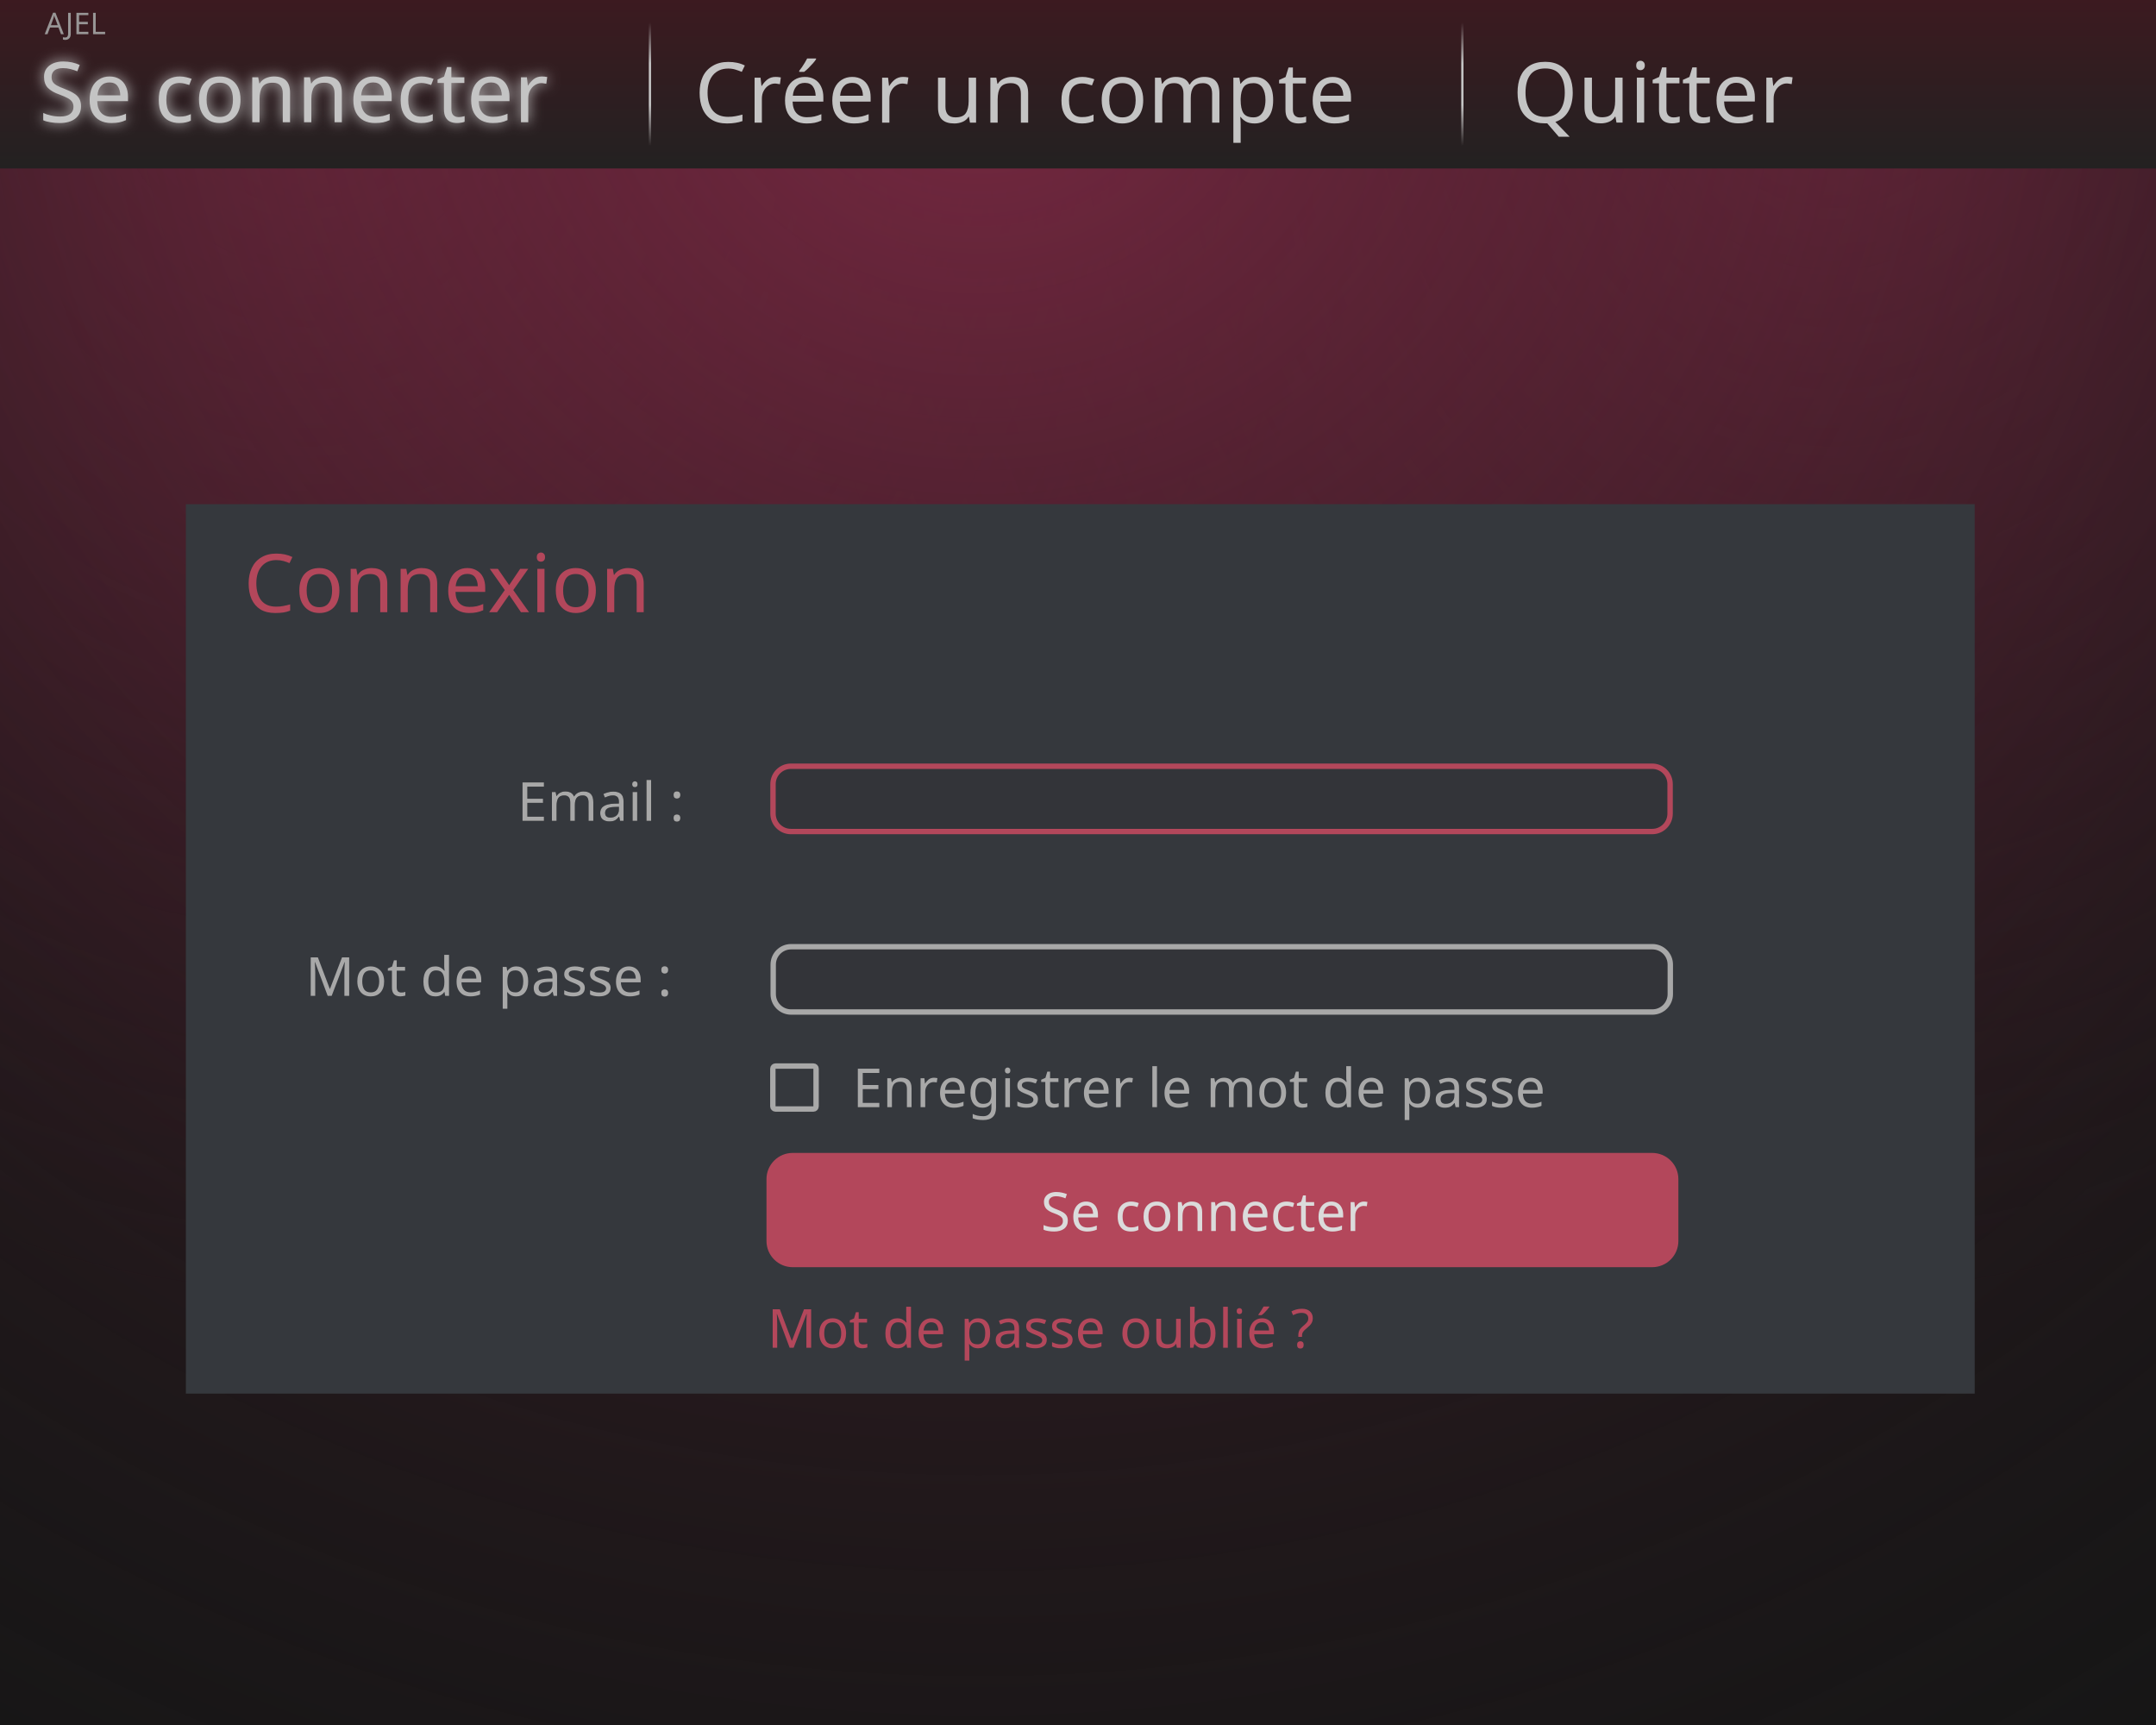
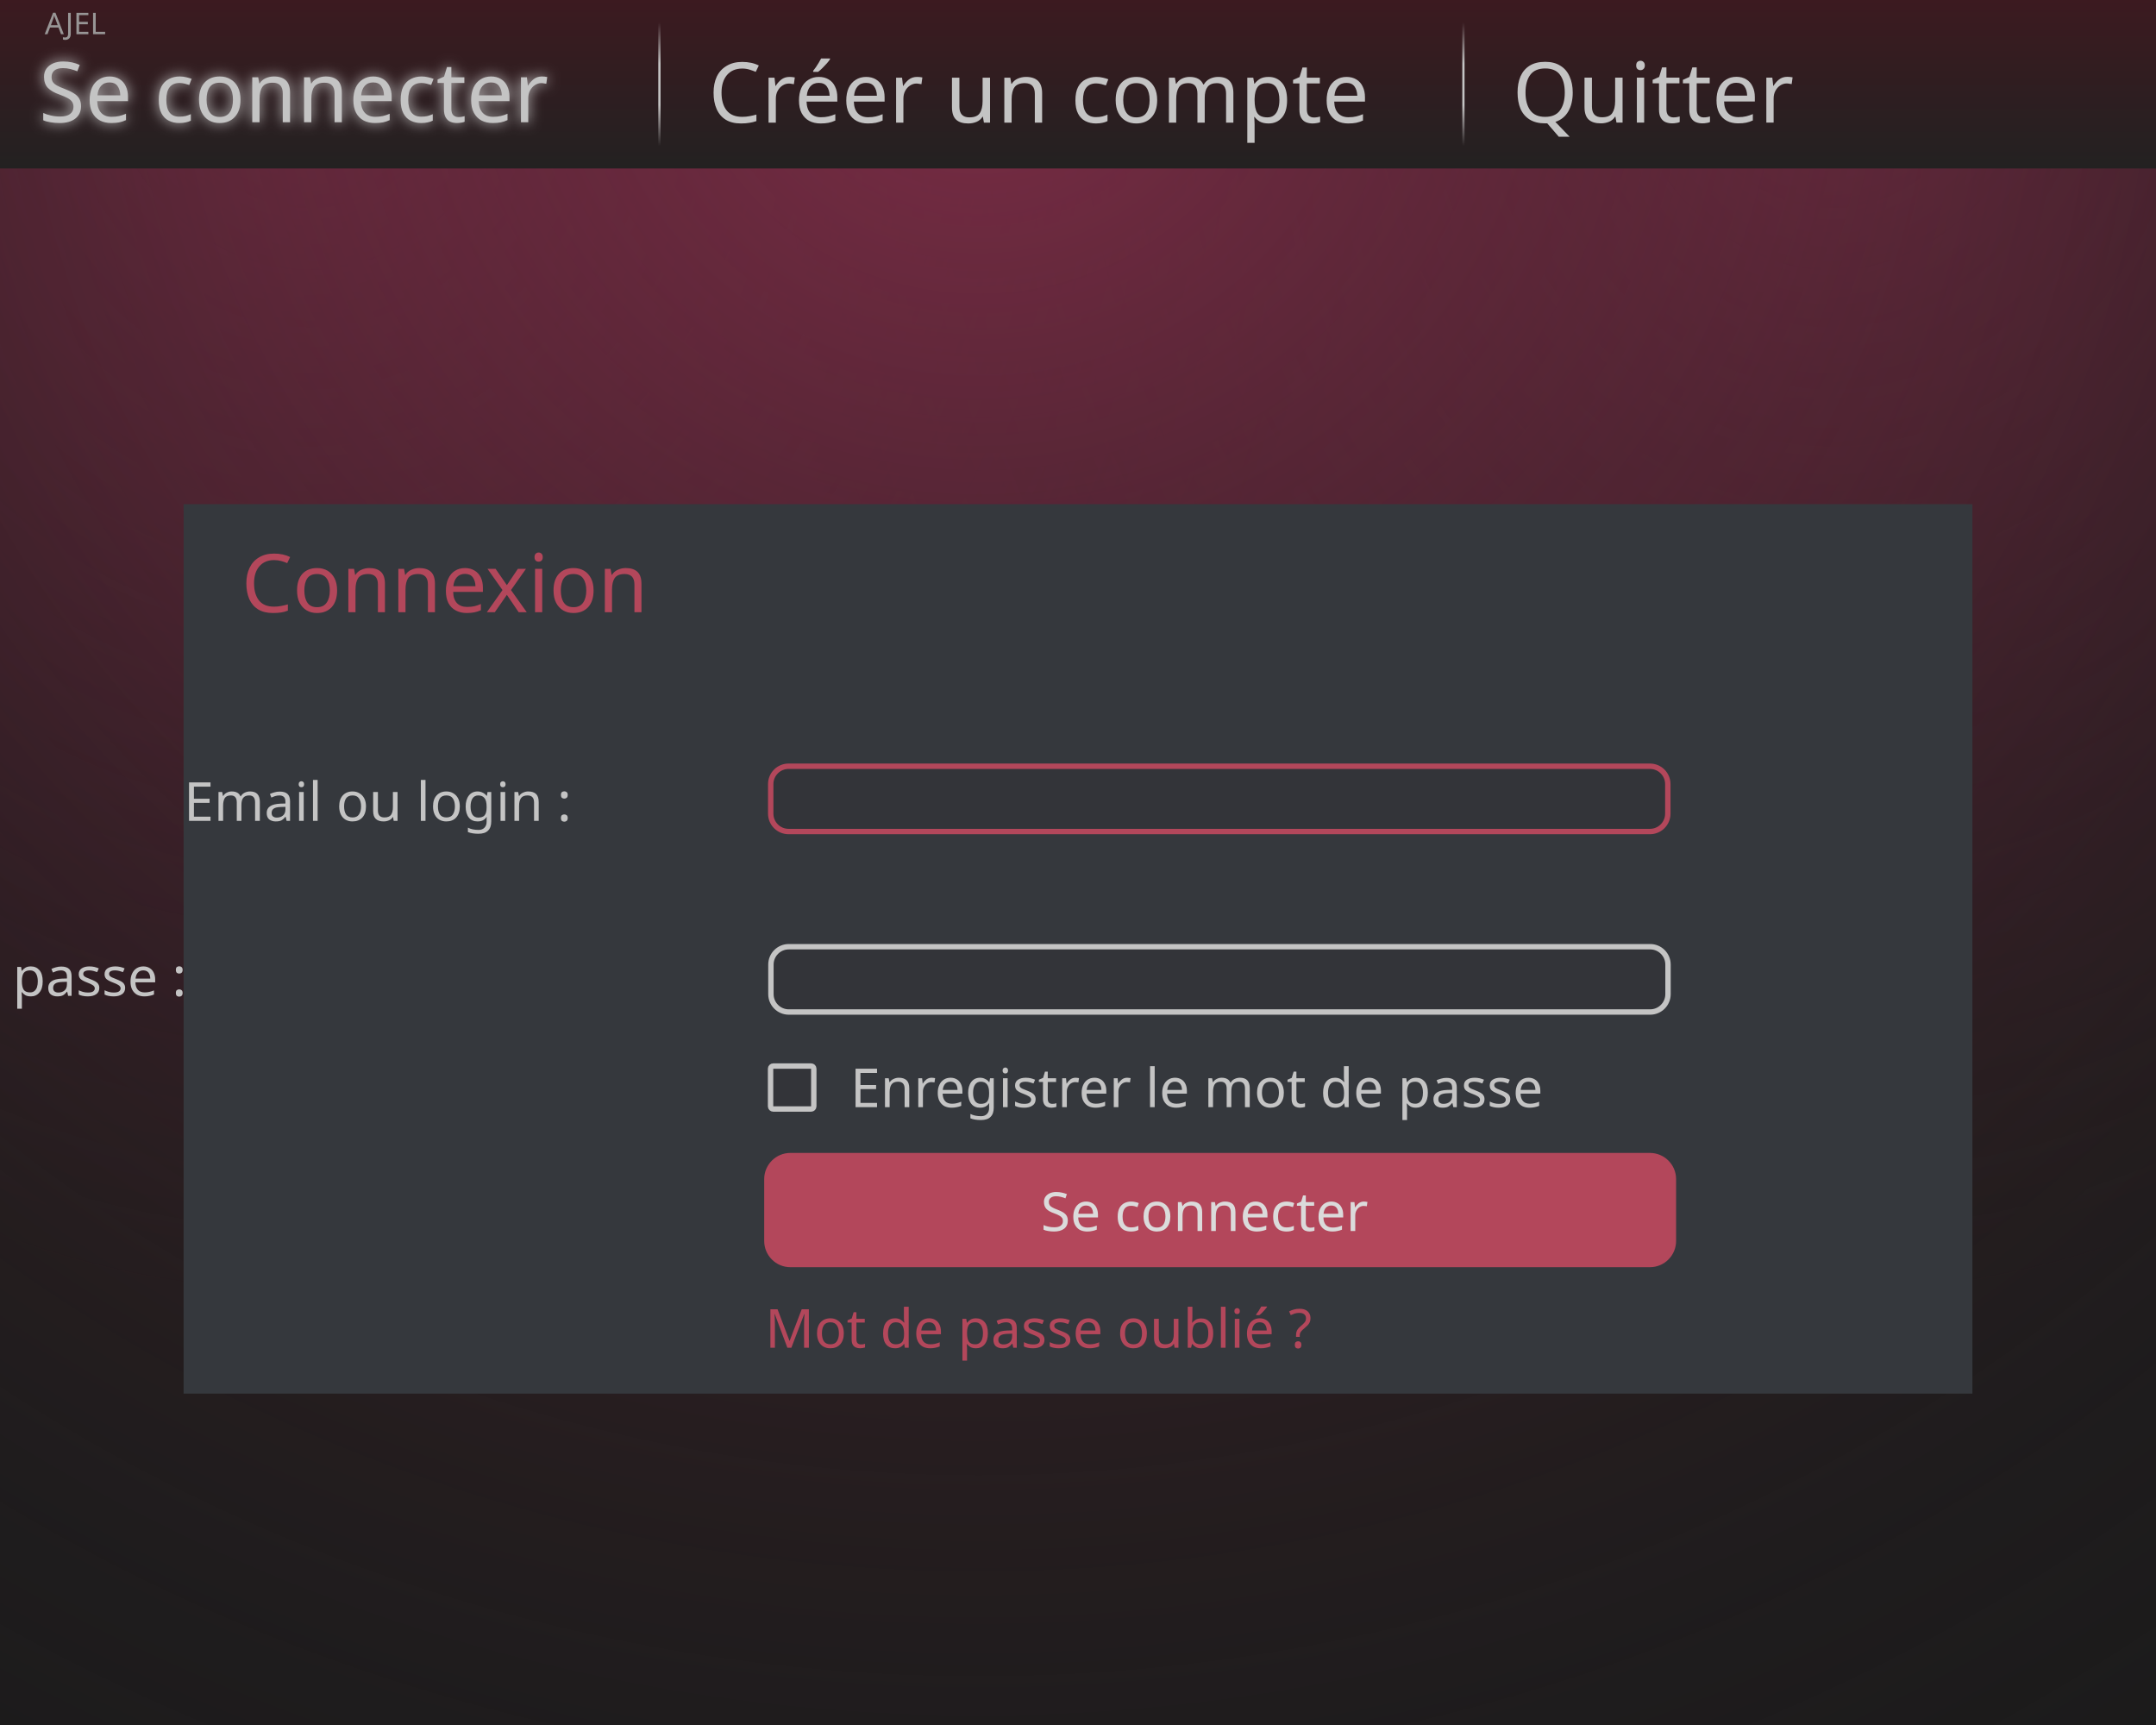
- <svg xmlns="http://www.w3.org/2000/svg" xmlns:xlink="http://www.w3.org/1999/xlink" width="960" height="768" viewBox="0 0 254 203.2" version="1.1" id="svg8">
+ <svg xmlns="http://www.w3.org/2000/svg" xmlns:ns1="http://www.openswatchbook.org/uri/2009/osb" xmlns:xlink="http://www.w3.org/1999/xlink" width="960" height="768" viewBox="0 0 254 203.2" version="1.1" id="svg8">
  <defs id="defs2">
+     <linearGradient id="Background_1" ns1:paint="solid">
+       <stop style="stop-color:#35383d;stop-opacity:1;" offset="0" id="stop977" />
+     </linearGradient>
+     <linearGradient id="linearGradient973">
+       <stop style="stop-color:#b3475b;stop-opacity:1;" offset="0" id="stop971" />
+     </linearGradient>
+     <linearGradient id="linearGradient967">
+       <stop style="stop-color:#b3475b;stop-opacity:1;" offset="0" id="stop965" />
+     </linearGradient>
+     <linearGradient id="linearGradient961">
+       <stop style="stop-color:#000000;stop-opacity:1;" offset="0" id="stop959" />
+     </linearGradient>
+     <linearGradient id="linearGradient955">
+       <stop style="stop-color:#333439;stop-opacity:1;" offset="0" id="stop953" />
+     </linearGradient>
+     <linearGradient id="Input_background" ns1:paint="solid">
+       <stop style="stop-color:#333439;stop-opacity:1;" offset="0" id="stop947" />
+     </linearGradient>
+     <linearGradient id="Texte3" ns1:paint="solid">
+       <stop style="stop-color:#b3475b;stop-opacity:1;" offset="0" id="stop941" />
+     </linearGradient>
+     <linearGradient id="Texte2-6" ns1:paint="solid">
+       <stop style="stop-color:#dbdbdb;stop-opacity:1;" offset="0" id="stop935" />
+     </linearGradient>
+     <linearGradient id="linearGradient931">
+       <stop style="stop-color:#000000;stop-opacity:1;" offset="0" id="stop929" />
+     </linearGradient>
+     <linearGradient id="linearGradient925">
+       <stop style="stop-color:#a8a8a8;stop-opacity:1;" offset="0" id="stop923" />
+     </linearGradient>
+     <linearGradient id="linearGradient919">
+       <stop style="stop-color:#a8a8a8;stop-opacity:1;" offset="0" id="stop917" />
+     </linearGradient>
+     <linearGradient id="linearGradient913">
+       <stop style="stop-color:#a8a8a8;stop-opacity:1;" offset="0" id="stop911" />
+     </linearGradient>
+     <linearGradient id="linearGradient907">
+       <stop style="stop-color:#a8a8a8;stop-opacity:1;" offset="0" id="stop905" />
+     </linearGradient>
+     <linearGradient id="Texte2">
+       <stop style="stop-color:#a8a8a8;stop-opacity:1;" offset="0" id="stop5450" />
+     </linearGradient>
+     <linearGradient id="linearGradient5444">
+       <stop style="stop-color:#000000;stop-opacity:1;" offset="0" id="stop5442" />
+     </linearGradient>
+     <linearGradient id="linearGradient5438">
+       <stop style="stop-color:#000000;stop-opacity:1;" offset="0" id="stop5436" />
+     </linearGradient>
+     <linearGradient id="linearGradient5432">
+       <stop style="stop-color:#000000;stop-opacity:1;" offset="0" id="stop5430" />
+     </linearGradient>
+     <linearGradient id="Texte1" ns1:paint="solid">
+       <stop style="stop-color:#c4c4c4;stop-opacity:1;" offset="0" id="stop1721" />
+     </linearGradient>
+     <linearGradient id="Texte_1">
+       <stop style="stop-color:#000000;stop-opacity:1;" offset="0" id="stop1713" />
+     </linearGradient>
    <linearGradient id="linearGradient4629">
      <stop style="stop-color:#7b2943;stop-opacity:1" offset="0" id="stop4625" />
      <stop style="stop-color:#161616;stop-opacity:0;" offset="1" id="stop4627" />
    </linearGradient>
    <linearGradient id="linearGradient6363">
      <stop style="stop-color:#c4c4c4;stop-opacity:0" offset="0" id="stop6359" />
      <stop id="stop6375" offset="0.333" style="stop-color:#c4c4c4;stop-opacity:1" />
      <stop id="stop6373" offset="0.667" style="stop-color:#c4c4c4;stop-opacity:1" />
      <stop style="stop-color:#c4c4c4;stop-opacity:0;" offset="1" id="stop6361" />
    </linearGradient>
    <linearGradient id="linearGradient4512">
      <stop style="stop-color:#232121;stop-opacity:1" offset="0" id="stop4508" />
      <stop style="stop-color:#3c1a20;stop-opacity:1" offset="1" id="stop4510" />
    </linearGradient>
    <linearGradient xlink:href="#linearGradient4512" id="linearGradient4514" x1="131.156" y1="113.643" x2="131.156" y2="93.801" gradientUnits="userSpaceOnUse" />
    <filter style="color-interpolation-filters:sRGB" id="filter4827" x="-0.027" width="1.054" y="-0.231" height="1.462">
      <feGaussianBlur stdDeviation="0.77" id="feGaussianBlur4829" />
    </filter>
-     <linearGradient xlink:href="#linearGradient6363" id="linearGradient6371" x1="79.375" y1="96.446" x2="79.375" y2="110.998" gradientUnits="userSpaceOnUse" gradientTransform="translate(-2.80633)" />
-     <linearGradient xlink:href="#linearGradient6363" id="linearGradient6371-7" x1="79.375" y1="96.446" x2="79.375" y2="110.998" gradientUnits="userSpaceOnUse" gradientTransform="translate(92.90669,1.1e-6)" />
+     <linearGradient xlink:href="#linearGradient6363" id="linearGradient6371" x1="79.375" y1="96.446" x2="79.375" y2="110.998" gradientUnits="userSpaceOnUse" gradientTransform="translate(-1.687268)" />
+     <linearGradient xlink:href="#linearGradient6363" id="linearGradient6371-7" x1="79.375" y1="96.446" x2="79.375" y2="110.998" gradientUnits="userSpaceOnUse" gradientTransform="translate(93.03153,1.1e-6)" />
    <radialGradient xlink:href="#linearGradient4629" id="radialGradient4631" cx="36.449" cy="-25.62" fx="36.449" fy="-25.62" r="127" gradientTransform="matrix(1,0,0,1.225,0,31.20863)" gradientUnits="userSpaceOnUse" />
    <radialGradient xlink:href="#linearGradient4629" id="radialGradient4635" gradientUnits="userSpaceOnUse" gradientTransform="matrix(2.15,0,0,2.066667,-132.5892,52.4088)" cx="115.295" cy="-25.188" fx="115.295" fy="-25.188" r="127" />
    <radialGradient xlink:href="#linearGradient4629" id="radialGradient4641" gradientUnits="userSpaceOnUse" gradientTransform="matrix(1,0,0,1.225,0,31.20863)" cx="215.837" cy="-25.62" fx="215.837" fy="-25.62" r="127" />
+     <linearGradient xlink:href="#Texte1" id="linearGradient1725" x1="5.245" y1="104.607" x2="69.639" y2="104.607" gradientUnits="userSpaceOnUse" />
+     <linearGradient xlink:href="#Texte1" id="linearGradient5434" x1="3.52" y1="104.607" x2="71.364" y2="104.607" gradientUnits="userSpaceOnUse" />
+     <linearGradient xlink:href="#Texte1" id="linearGradient5440" x1="84.012" y1="105.327" x2="166.082" y2="105.327" gradientUnits="userSpaceOnUse" />
+     <linearGradient xlink:href="#Texte1" id="linearGradient5448" gradientUnits="userSpaceOnUse" x1="178.731" y1="105.123" x2="212.854" y2="105.123" />
+     <linearGradient xlink:href="#Texte1" id="linearGradient5454" x1="61.298" y1="94.332" x2="81.718" y2="94.332" gradientUnits="userSpaceOnUse" />
+     <linearGradient xlink:href="#Texte1" id="linearGradient909" x1="36.349" y1="115.555" x2="81.438" y2="115.555" gradientUnits="userSpaceOnUse" />
+     <linearGradient xlink:href="#Texte1" id="linearGradient915" x1="100.809" y1="128.668" x2="187.594" y2="128.668" gradientUnits="userSpaceOnUse" />
+     <linearGradient xlink:href="#Texte1" id="linearGradient921" x1="90.463" y1="128.108" x2="96.191" y2="128.108" gradientUnits="userSpaceOnUse" />
+     <linearGradient xlink:href="#Texte1" id="linearGradient927" x1="90.505" y1="115.366" x2="196.827" y2="115.366" gradientUnits="userSpaceOnUse" />
+     <linearGradient xlink:href="#linearGradient931" id="linearGradient933" x1="123.033" y1="142.695" x2="164.429" y2="142.695" gradientUnits="userSpaceOnUse" />
+     <linearGradient xlink:href="#Texte2-6" id="linearGradient939" x1="123.033" y1="142.695" x2="164.429" y2="142.695" gradientUnits="userSpaceOnUse" />
+     <linearGradient xlink:href="#Texte3" id="linearGradient945" x1="28.981" y1="68.566" x2="78.043" y2="68.566" gradientUnits="userSpaceOnUse" />
+     <linearGradient xlink:href="#Input_background" id="linearGradient951" x1="90.482" y1="94.106" x2="196.804" y2="94.106" gradientUnits="userSpaceOnUse" />
+     <linearGradient xlink:href="#Input_background" id="linearGradient957" x1="90.505" y1="115.366" x2="196.827" y2="115.366" gradientUnits="userSpaceOnUse" />
+     <linearGradient xlink:href="#Input_background" id="linearGradient963" x1="90.463" y1="128.108" x2="96.191" y2="128.108" gradientUnits="userSpaceOnUse" />
+     <linearGradient xlink:href="#Texte3" id="linearGradient969" x1="90.031" y1="142.54" x2="197.462" y2="142.54" gradientUnits="userSpaceOnUse" />
+     <linearGradient xlink:href="#Texte3" id="linearGradient975" x1="90.775" y1="156.881" x2="158.786" y2="156.881" gradientUnits="userSpaceOnUse" />
+     <linearGradient xlink:href="#Background_1" id="linearGradient981" x1="21.63" y1="111.777" x2="232.37" y2="111.777" gradientUnits="userSpaceOnUse" />
  </defs>
-   <g id="layer3">
+   <g id="layer3" style="opacity:0.98">
    <rect style="fill:#161616;fill-opacity:1;stroke:none;stroke-width:0.635;stroke-miterlimit:4;stroke-dasharray:none;stroke-opacity:1" id="rect4621" width="254" height="203.2" x="0" y="-2.8364259e-06" />
    <rect style="fill:url(#radialGradient4641);fill-opacity:1;stroke:none;stroke-width:0.635;stroke-miterlimit:4;stroke-dasharray:none;stroke-opacity:1" id="rect4637" width="254" height="203.2" x="0" y="-2.8364259e-06" />
    <rect y="-2.8364259e-06" x="0" height="203.2" width="254" id="rect4623" style="fill:url(#radialGradient4631);fill-opacity:1;stroke:none;stroke-width:0.635;stroke-miterlimit:4;stroke-dasharray:none;stroke-opacity:1" />
    <rect style="fill:url(#radialGradient4635);fill-opacity:1;stroke:none;stroke-width:0.635;stroke-miterlimit:4;stroke-dasharray:none;stroke-opacity:1" id="rect4633" width="254" height="203.2" x="0" y="-2.8364259e-06" />
  </g>
  <g id="layer2" style="display:inline">
-     <rect style="fill:#35383d;fill-opacity:1;stroke:none;stroke-width:0.635;stroke-miterlimit:4;stroke-dasharray:none;stroke-opacity:1" id="rect4618" width="210.741" height="104.775" x="21.899" y="59.389" ry="0" />
+     <rect style="fill:url(#linearGradient981);fill-opacity:1.0;stroke:none;stroke-width:0.635;stroke-miterlimit:4;stroke-dasharray:none;stroke-opacity:1" id="rect4618" width="210.741" height="104.775" x="21.63" y="59.389" ry="0" />
    <flowRoot xml:space="preserve" id="flowRoot6447" style="font-style:normal;font-weight:normal;font-size:40px;line-height:1.25;font-family:sans-serif;letter-spacing:0px;word-spacing:0px;fill:#000000;fill-opacity:1;stroke:none" transform="scale(0.2645833)">
      <flowRegion id="flowRegion6449">
        <rect id="rect6451" width="196.25" height="42.75" x="107.25" y="238" />
      </flowRegion>
      <flowPara id="flowPara6453">Co</flowPara>
    </flowRoot>
-     <text xml:space="preserve" style="font-style:normal;font-weight:normal;font-size:10.583px;line-height:1.25;font-family:sans-serif;letter-spacing:0px;word-spacing:0px;fill:#b3475b;fill-opacity:1;stroke:none;stroke-width:0.265" x="28.715" y="72.117" id="text6457">
-       <tspan id="tspan6455" x="28.715" y="72.117" style="font-size:9.525px;fill:#b3475b;fill-opacity:1;stroke-width:0.265">Connexion</tspan>
+     <text xml:space="preserve" style="font-style:normal;font-weight:normal;font-size:10.583px;line-height:1.25;font-family:sans-serif;letter-spacing:0px;word-spacing:0px;fill:url(#linearGradient945);fill-opacity:1;stroke:none;stroke-width:0.265" x="28.446" y="72.117" id="text6457">
+       <tspan id="tspan6455" x="28.446" y="72.117" style="font-size:9.525px;fill:url(#linearGradient945);fill-opacity:1;stroke-width:0.265">Connexion</tspan>
    </text>
-     <rect style="fill:#333439;fill-opacity:1;stroke:#b3475b;stroke-width:0.635;stroke-miterlimit:4;stroke-dasharray:none;stroke-opacity:1" id="rect6459" width="105.687" height="7.692" x="91.069" y="90.26" ry="2.105" />
-     <rect ry="2.105" y="111.52" x="91.092" height="7.692" width="105.687" id="rect6464" style="fill:#333439;fill-opacity:1;stroke:#a8a8a8;stroke-width:0.635;stroke-miterlimit:4;stroke-dasharray:none;stroke-opacity:1" />
-     <rect style="fill:#b3475b;fill-opacity:1;stroke:none;stroke-width:0.635;stroke-miterlimit:4;stroke-dasharray:none;stroke-opacity:1" id="rect6466" width="107.431" height="13.46" x="90.3" y="135.811" ry="3.087" />
+     <rect style="fill:url(#linearGradient951);fill-opacity:1;stroke:#b3475b;stroke-width:0.635;stroke-miterlimit:4;stroke-dasharray:none;stroke-opacity:1" id="rect6459" width="105.687" height="7.692" x="90.799" y="90.26" ry="2.105" />
+     <rect ry="2.105" y="111.52" x="90.823" height="7.692" width="105.687" id="rect6464" style="fill:url(#linearGradient957);fill-opacity:1.0;stroke:url(#linearGradient927);stroke-width:0.635;stroke-miterlimit:4;stroke-dasharray:none;stroke-opacity:1" />
+     <rect style="fill:url(#linearGradient969);fill-opacity:1.0;stroke:none;stroke-width:0.635;stroke-miterlimit:4;stroke-dasharray:none;stroke-opacity:1" id="rect6466" width="107.431" height="13.46" x="90.031" y="135.811" ry="3.087" />
    <flowRoot xml:space="preserve" id="flowRoot6468" style="font-style:normal;font-weight:normal;font-size:40px;line-height:1.25;font-family:sans-serif;letter-spacing:0px;word-spacing:0px;fill:#000000;fill-opacity:1;stroke:none" transform="scale(0.2645833)">
      <flowRegion id="flowRegion6470">
        <rect id="rect6472" width="91.924" height="41.719" x="219.91" y="335.958" />
      </flowRegion>
      <flowPara id="flowPara6474" />
    </flowRoot>
-     <text xml:space="preserve" style="font-style:normal;font-weight:normal;font-size:10.583px;line-height:1.25;font-family:sans-serif;letter-spacing:0px;word-spacing:0px;fill:#000000;fill-opacity:1;stroke:none;stroke-width:0.265" x="60.944" y="96.7" id="text6478">
-       <tspan id="tspan6476" x="60.944" y="96.7" style="font-size:6.35px;stroke-width:0.265">Email :</tspan>
+     <text id="text6482" y="96.7" x="81.095" style="font-style:normal;font-weight:normal;font-size:10.583px;line-height:1.25;font-family:sans-serif;letter-spacing:0px;word-spacing:0px;fill:url(#linearGradient5454);fill-opacity:1;stroke:none;stroke-width:0.265" xml:space="preserve">
+       <tspan style="font-size:6.35px;text-align:end;text-anchor:end;fill:url(#linearGradient5454);fill-opacity:1;stroke-width:0.265" y="96.7" x="81.095" id="tspan6480">Email ou login :</tspan>
    </text>
-     <text id="text6482" y="96.7" x="60.944" style="font-style:normal;font-weight:normal;font-size:10.583px;line-height:1.25;font-family:sans-serif;letter-spacing:0px;word-spacing:0px;fill:#a8a8a8;fill-opacity:1;stroke:none;stroke-width:0.265" xml:space="preserve">
-       <tspan style="font-size:6.35px;fill:#a8a8a8;fill-opacity:1;stroke-width:0.265" y="96.7" x="60.944" id="tspan6480">Email :</tspan>
+     <text xml:space="preserve" style="font-style:normal;font-weight:normal;font-size:10.583px;line-height:1.25;font-family:sans-serif;letter-spacing:0px;word-spacing:0px;fill:url(#linearGradient909);fill-opacity:1;stroke:none;stroke-width:0.265;text-anchor:end;text-align:end;" x="80.815" y="117.307" id="text6486">
+       <tspan id="tspan6484" x="35.726" y="117.307" style="font-size:6.35px;fill:url(#linearGradient909);fill-opacity:1;stroke-width:0.265;text-anchor:end;text-align:end;">Mot de passe :</tspan>
    </text>
-     <text xml:space="preserve" style="font-style:normal;font-weight:normal;font-size:10.583px;line-height:1.25;font-family:sans-serif;letter-spacing:0px;word-spacing:0px;fill:#a8a8a8;fill-opacity:1;stroke:none;stroke-width:0.265" x="35.996" y="117.307" id="text6486">
-       <tspan id="tspan6484" x="35.996" y="117.307" style="font-size:6.35px;fill:#a8a8a8;fill-opacity:1;stroke-width:0.265">Mot de passe :</tspan>
+     <text id="text4596" y="130.42" x="100.185" style="font-style:normal;font-weight:normal;font-size:10.583px;line-height:1.25;font-family:sans-serif;letter-spacing:0px;word-spacing:0px;fill:url(#linearGradient915);fill-opacity:1.0;stroke:none;stroke-width:0.265" xml:space="preserve">
+       <tspan style="font-size:6.35px;fill:url(#linearGradient915);fill-opacity:1.0;stroke-width:0.265" y="130.42" x="100.185" id="tspan4594">Enregistrer le mot de passe</tspan>
    </text>
-     <text id="text4596" y="130.42" x="100.455" style="font-style:normal;font-weight:normal;font-size:10.583px;line-height:1.25;font-family:sans-serif;letter-spacing:0px;word-spacing:0px;fill:#a8a8a8;fill-opacity:1;stroke:none;stroke-width:0.265" xml:space="preserve">
-       <tspan style="font-size:6.35px;fill:#a8a8a8;fill-opacity:1;stroke-width:0.265" y="130.42" x="100.455" id="tspan4594">Enregistrer le mot de passe</tspan>
+     <rect style="fill:url(#linearGradient963);fill-opacity:1.0;stroke:url(#linearGradient921);stroke-width:0.635;stroke-miterlimit:4;stroke-dasharray:none;stroke-opacity:1" id="rect4598" width="5.093" height="5.06" x="90.78" y="125.578" ry="0.314" />
+     <text xml:space="preserve" style="font-style:normal;font-weight:normal;font-size:10.583px;line-height:1.25;font-family:sans-serif;letter-spacing:0px;word-spacing:0px;fill:url(#linearGradient939);fill-opacity:1.0;stroke:none;stroke-width:0.265" x="122.614" y="145.007" id="text4602">
+       <tspan id="tspan4600" x="122.614" y="145.007" style="font-size:6.35px;fill:url(#linearGradient939);fill-opacity:1.0;stroke-width:0.265;stroke:none">Se connecter</tspan>
    </text>
-     <rect style="fill:none;fill-opacity:1;stroke:#a8a8a8;stroke-width:0.635;stroke-miterlimit:4;stroke-dasharray:none;stroke-opacity:1" id="rect4598" width="5.093" height="5.06" x="91.05" y="125.578" ry="0.314" />
-     <text xml:space="preserve" style="font-style:normal;font-weight:normal;font-size:10.583px;line-height:1.25;font-family:sans-serif;letter-spacing:0px;word-spacing:0px;fill:#dbdbdb;fill-opacity:1;stroke:none;stroke-width:0.265" x="122.614" y="145.007" id="text4602">
-       <tspan id="tspan4600" x="122.614" y="145.007" style="font-size:6.35px;fill:#dbdbdb;fill-opacity:1;stroke-width:0.265">Se connecter</tspan>
-     </text>
-     <text xml:space="preserve" style="font-style:normal;font-weight:normal;font-size:10.583px;line-height:1.25;font-family:sans-serif;letter-spacing:0px;word-spacing:0px;fill:#b3475b;fill-opacity:1;stroke:none;stroke-width:0.265" x="90.421" y="158.76" id="text4616">
-       <tspan id="tspan4614" x="90.421" y="158.76" style="font-size:6.35px;fill:#b3475b;fill-opacity:1;stroke-width:0.265">Mot de passe oublié ?</tspan>
+     <text xml:space="preserve" style="font-style:normal;font-weight:normal;font-size:10.583px;line-height:1.25;font-family:sans-serif;letter-spacing:0px;word-spacing:0px;fill:url(#linearGradient975);fill-opacity:1.0;stroke:none;stroke-width:0.265" x="90.152" y="158.76" id="text4616">
+       <tspan id="tspan4614" x="90.152" y="158.76" style="font-size:6.35px;fill:url(#linearGradient975);fill-opacity:1.0;stroke-width:0.265">Mot de passe oublié ?</tspan>
    </text>
  </g>
-   <g id="layer1" transform="translate(0,-93.79998)">
+   <g id="layer1" transform="translate(0,-93.79998)" style="display:inline;opacity:1">
    <rect id="rect4504" width="254" height="19.844" x="0" y="93.8" style="display:inline;fill:url(#linearGradient4514);fill-opacity:1;stroke-width:0.265" />
-     <text id="text4530-3" y="108.25" x="81.812" style="font-style:normal;font-weight:normal;font-size:10.583px;line-height:1.25;font-family:sans-serif;letter-spacing:0px;word-spacing:0px;display:inline;fill:#000000;fill-opacity:1;stroke:none;stroke-width:0.265" xml:space="preserve">
-       <tspan style="font-size:9.878px;fill:#c4c4c4;fill-opacity:1;stroke-width:0.265" y="108.25" x="81.812" id="tspan4528-6">Créer un compte</tspan>
-     </text>
    <g id="g4835" style="display:inline">
-       <text xml:space="preserve" style="font-style:normal;font-weight:normal;font-size:10.583px;line-height:1.25;font-family:sans-serif;letter-spacing:0px;word-spacing:0px;fill:#000000;fill-opacity:1;stroke:none;stroke-width:0.265;filter:url(#filter4827)" x="4.594" y="108.202" id="text4785">
-         <tspan id="tspan4783" x="4.594" y="108.202" style="font-size:9.878px;fill:#c4c4c4;fill-opacity:1;stroke-width:0.265">Se connecter</tspan>
+       <text xml:space="preserve" style="font-style:normal;font-weight:normal;font-size:10.583px;line-height:1.25;font-family:sans-serif;letter-spacing:0px;word-spacing:0px;fill:url(#linearGradient5434);fill-opacity:1.0;stroke:none;stroke-width:0.265;filter:url(#filter4827)" x="4.594" y="108.202" id="text4785">
+         <tspan id="tspan4783" x="4.594" y="108.202" style="font-size:9.878px;fill:url(#linearGradient5434);fill-opacity:1.0;stroke-width:0.265">Se connecter</tspan>
      </text>
-       <text id="text4530" y="108.202" x="4.594" style="font-style:normal;font-weight:normal;font-size:10.583px;line-height:1.25;font-family:sans-serif;letter-spacing:0px;word-spacing:0px;fill:#000000;fill-opacity:1;stroke:none;stroke-width:0.265" xml:space="preserve">
-         <tspan style="font-size:9.878px;fill:#c4c4c4;fill-opacity:1;stroke-width:0.265" y="108.202" x="4.594" id="tspan4528">Se connecter</tspan>
+       <text id="text4530" y="108.202" x="4.594" style="font-style:normal;font-weight:normal;font-size:10.583px;line-height:1.25;font-family:sans-serif;letter-spacing:0px;word-spacing:0px;fill:url(#linearGradient1725);fill-opacity:1;stroke:none;stroke-width:0.265" xml:space="preserve">
+         <tspan style="font-size:9.878px;fill:url(#linearGradient1725);fill-opacity:1;stroke-width:0.265" y="108.202" x="4.594" id="tspan4528">Se connecter</tspan>
      </text>
    </g>
+     <text id="text4530-3" y="108.25" x="83.457" style="font-style:normal;font-weight:normal;font-size:10.583px;line-height:1.25;font-family:sans-serif;letter-spacing:0px;word-spacing:0px;display:inline;fill:url(#linearGradient5440);fill-opacity:1.0;stroke:none;stroke-width:0.265" xml:space="preserve">
+       <tspan style="font-size:9.878px;fill:url(#linearGradient5440);fill-opacity:1.0;stroke-width:0.265" y="108.25" x="83.457" id="tspan4528-6">Créer un compte</tspan>
+     </text>
    <text xml:space="preserve" style="font-style:normal;font-weight:normal;font-size:10.583px;line-height:1.25;font-family:sans-serif;letter-spacing:0px;word-spacing:0px;display:inline;fill:#989696;fill-opacity:1;stroke:none;stroke-width:0.265" x="5.264" y="97.825" id="text4518">
      <tspan id="tspan4516" x="5.264" y="97.825" style="font-size:3.528px;fill:#989696;fill-opacity:1;stroke-width:0.265">AJEL</tspan>
    </text>
    <flowRoot xml:space="preserve" id="flowRoot4520" style="font-style:normal;font-weight:normal;font-size:40px;line-height:1.25;font-family:sans-serif;letter-spacing:0px;word-spacing:0px;display:inline;fill:#000000;fill-opacity:1;stroke:none" transform="matrix(0.2645833,0,0,0.2645833,0,93.79998)">
-       <flowRegion id="flowRegion4522">
-         <rect id="rect4524" width="217" height="44" x="7" y="25" />
+       <flowRegion id="flowRegion4522" style="">
+         <rect id="rect4524" width="217" height="44" x="7" y="25" style="" />
      </flowRegion>
      <flowPara id="flowPara4526">SeSe</flowPara>
    </flowRoot>
-     <path style="fill:none;stroke:url(#linearGradient6371);stroke-width:0.265px;stroke-linecap:butt;stroke-linejoin:miter;stroke-opacity:1" d="M 76.569,110.998 V 96.446" id="path6357" />
-     <text xml:space="preserve" style="font-style:normal;font-weight:normal;font-size:10.583px;line-height:1.25;font-family:sans-serif;letter-spacing:0px;word-spacing:0px;display:inline;fill:#000000;fill-opacity:1;stroke:none;stroke-width:0.265" x="178.176" y="108.238" id="text6399">
-       <tspan id="tspan6397" x="178.176" y="108.238" style="font-size:9.878px;fill:#c4c4c4;fill-opacity:1;stroke-width:0.265">Quitter</tspan>
+     <path style="fill:none;stroke:url(#linearGradient6371);stroke-width:0.265px;stroke-linecap:butt;stroke-linejoin:miter;stroke-opacity:1" d="M 77.688,110.998 V 96.446" id="path6357" />
+     <text xml:space="preserve" style="font-style:normal;font-weight:normal;font-size:10.583px;line-height:1.25;font-family:sans-serif;letter-spacing:0px;word-spacing:0px;display:inline;fill:url(#linearGradient5448);fill-opacity:1.0;stroke:none;stroke-width:0.265" x="178.176" y="108.238" id="text6399">
+       <tspan id="tspan6397" x="178.176" y="108.238" style="font-size:9.878px;fill:url(#linearGradient5448);fill-opacity:1.0;stroke-width:0.265">Quitter</tspan>
    </text>
-     <path style="fill:none;stroke:url(#linearGradient6371-7);stroke-width:0.265px;stroke-linecap:butt;stroke-linejoin:miter;stroke-opacity:1" d="M 172.282,110.998 V 96.446" id="path6357-2" />
+     <path style="fill:none;stroke:url(#linearGradient6371-7);stroke-width:0.265px;stroke-linecap:butt;stroke-linejoin:miter;stroke-opacity:1" d="M 172.407,110.998 V 96.446" id="path6357-2" />
  </g>
</svg>
